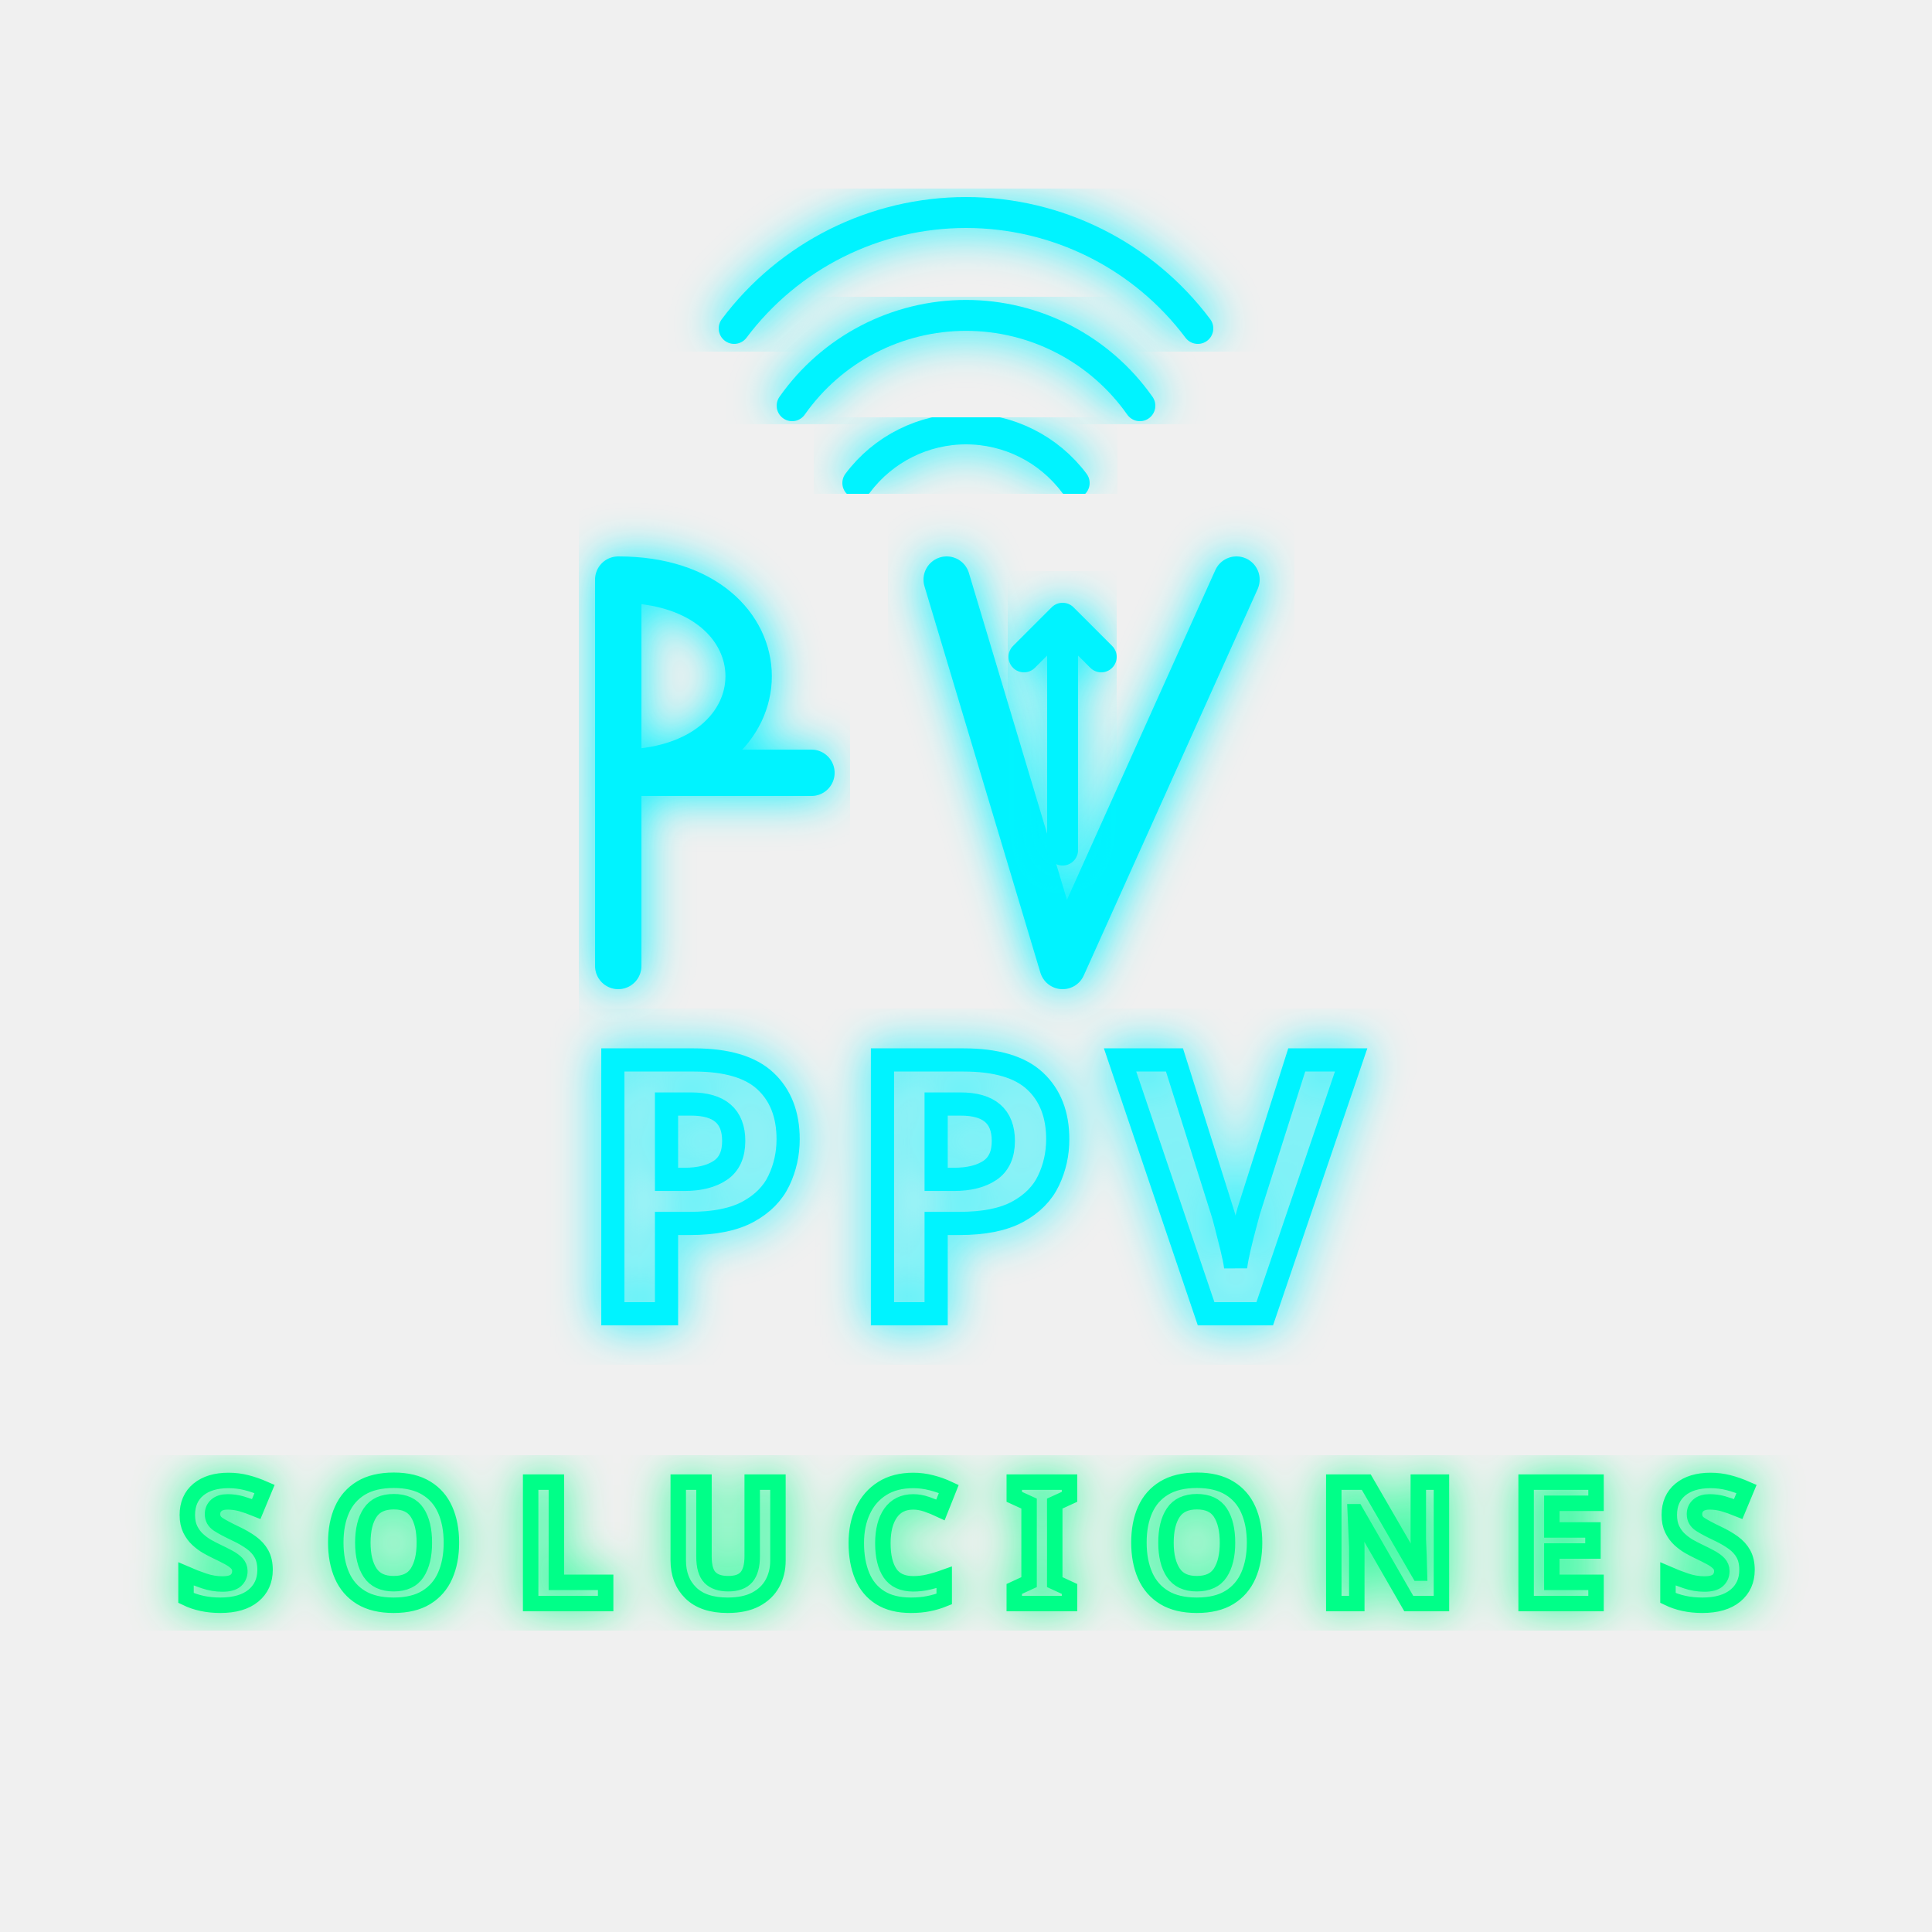
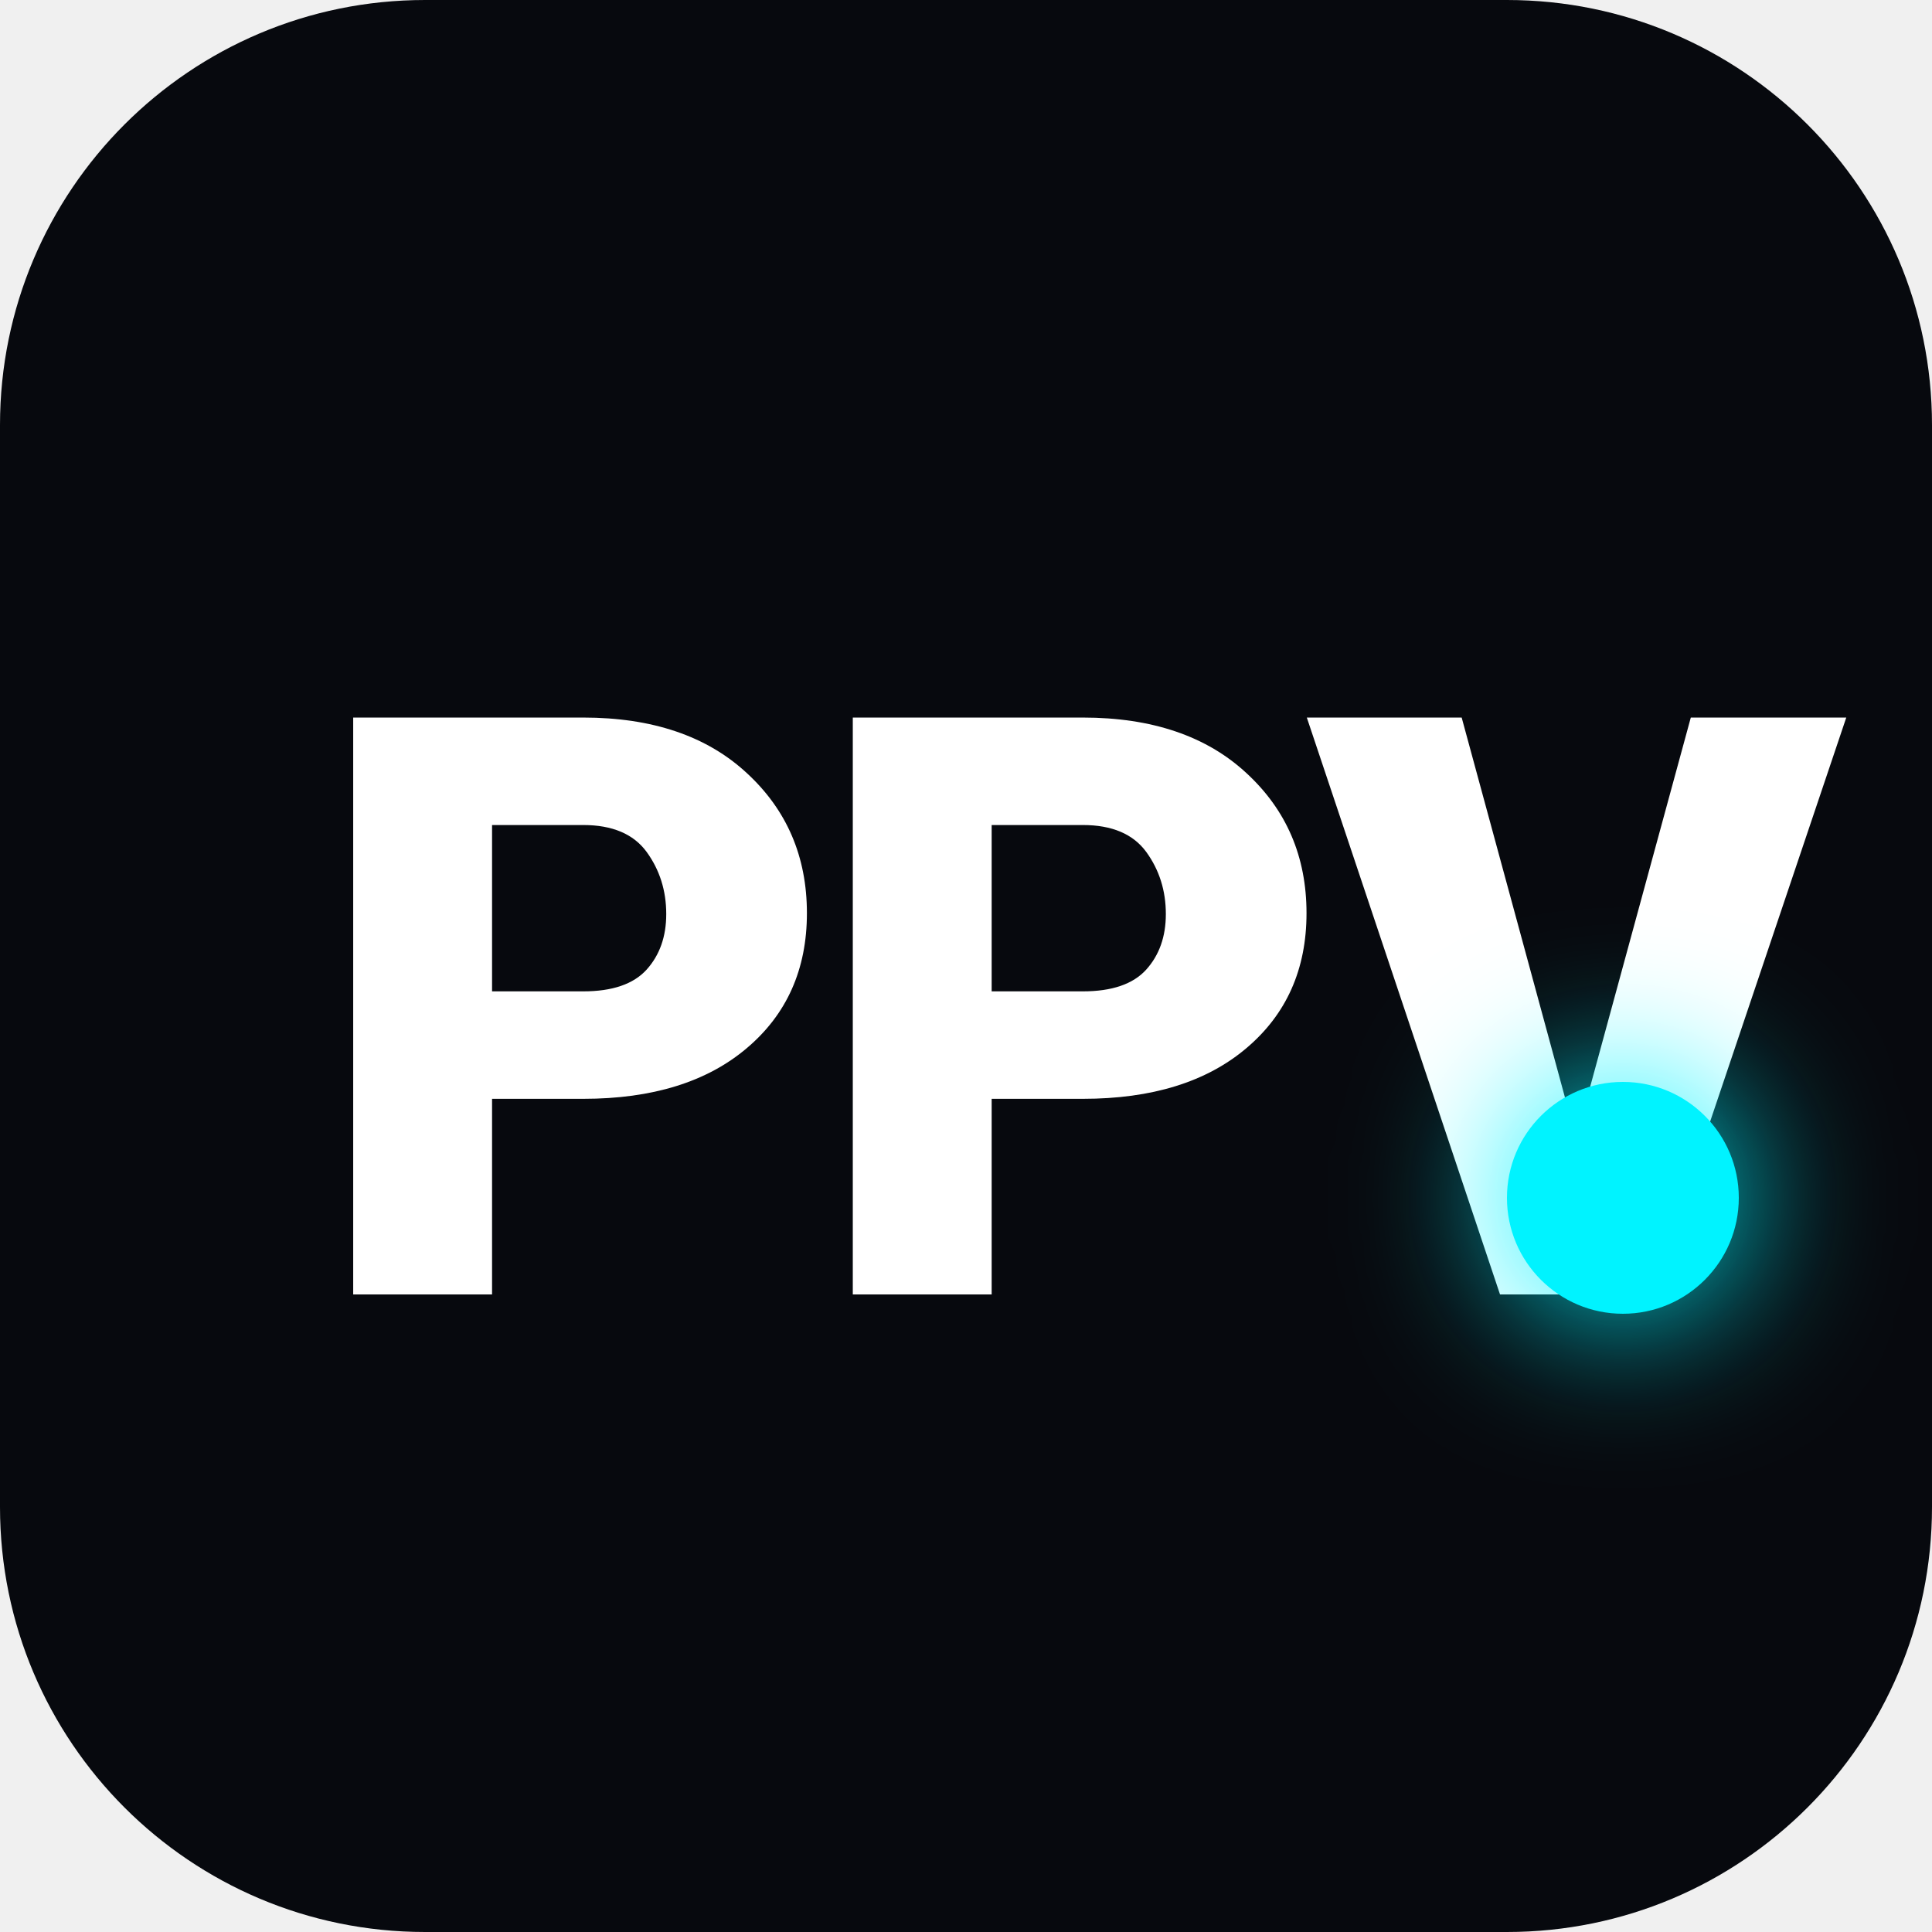
- <svg xmlns="http://www.w3.org/2000/svg" viewBox="0 0 500 500" width="100%" height="100%">
-   <defs>
-     <filter id="glow-cyan" x="-20%" y="-20%" width="140%" height="140%">
-       <feGaussianBlur stdDeviation="6" result="blur" />
-       <feMerge>
-         <feMergeNode in="blur" />
-         <feMergeNode in="SourceGraphic" />
-       </feMerge>
-     </filter>
-     <filter id="glow-emerald" x="-20%" y="-20%" width="140%" height="140%">
-       <feGaussianBlur stdDeviation="6" result="blur" />
-       <feMerge>
-         <feMergeNode in="blur" />
-         <feMergeNode in="SourceGraphic" />
-       </feMerge>
-     </filter>
-   </defs>
-   <path d="M190 85 A 75 75 0 0 1 310 85" fill="none" stroke="#00f3ff" stroke-width="8" stroke-linecap="round" filter="url(#glow-cyan)" />
-   <path d="M205 105 A 55 55 0 0 1 295 105" fill="none" stroke="#00f3ff" stroke-width="8" stroke-linecap="round" filter="url(#glow-cyan)" />
-   <path d="M222 125 A 35 35 0 0 1 278 125" fill="none" stroke="#00f3ff" stroke-width="8" stroke-linecap="round" filter="url(#glow-cyan)" />
-   <path d="M 160 250 L 160 150 C 205 150, 205 200, 160 200 L 210 200" fill="none" stroke="#00f3ff" stroke-width="12" stroke-linejoin="round" stroke-linecap="round" filter="url(#glow-cyan)" />
-   <path d="M 245 150 L 275 250 L 320 150" fill="none" stroke="#00f3ff" stroke-width="12" stroke-linejoin="round" stroke-linecap="round" filter="url(#glow-cyan)" />
-   <path d="M 275 220 L 275 160 M 265 170 L 275 160 L 285 170" fill="none" stroke="#00f3ff" stroke-width="8" stroke-linejoin="round" stroke-linecap="round" filter="url(#glow-cyan)" />
-   <text x="250" y="340" text-anchor="middle" font-family="'Space Grotesk', 'Outfit', sans-serif" font-size="92" font-weight="800" fill="none" stroke="#00f3ff" stroke-width="6" letter-spacing="12" filter="url(#glow-cyan)">PPV</text>
-   <text x="250" y="415" text-anchor="middle" font-family="'Space Grotesk', 'Outfit', sans-serif" font-size="44" font-weight="800" fill="none" stroke="#00ff88" stroke-width="4" letter-spacing="14" filter="url(#glow-emerald)">SOLUCIONES</text>
+ <svg xmlns="http://www.w3.org/2000/svg" viewBox="0 0 100 100">
+   <rect width="100" height="100" rx="22" fill="#07090e" />
+   <text x="16" y="67" font-family="system-ui, -apple-system, 'Segoe UI', Roboto, sans-serif" font-size="42" font-weight="900" fill="#ffffff" letter-spacing="-1.5">PPV</text>
+   <circle cx="84" cy="62" r="6" fill="#00f3ff" filter="drop-shadow(0 0 4px #00f3ff)" />
</svg>
